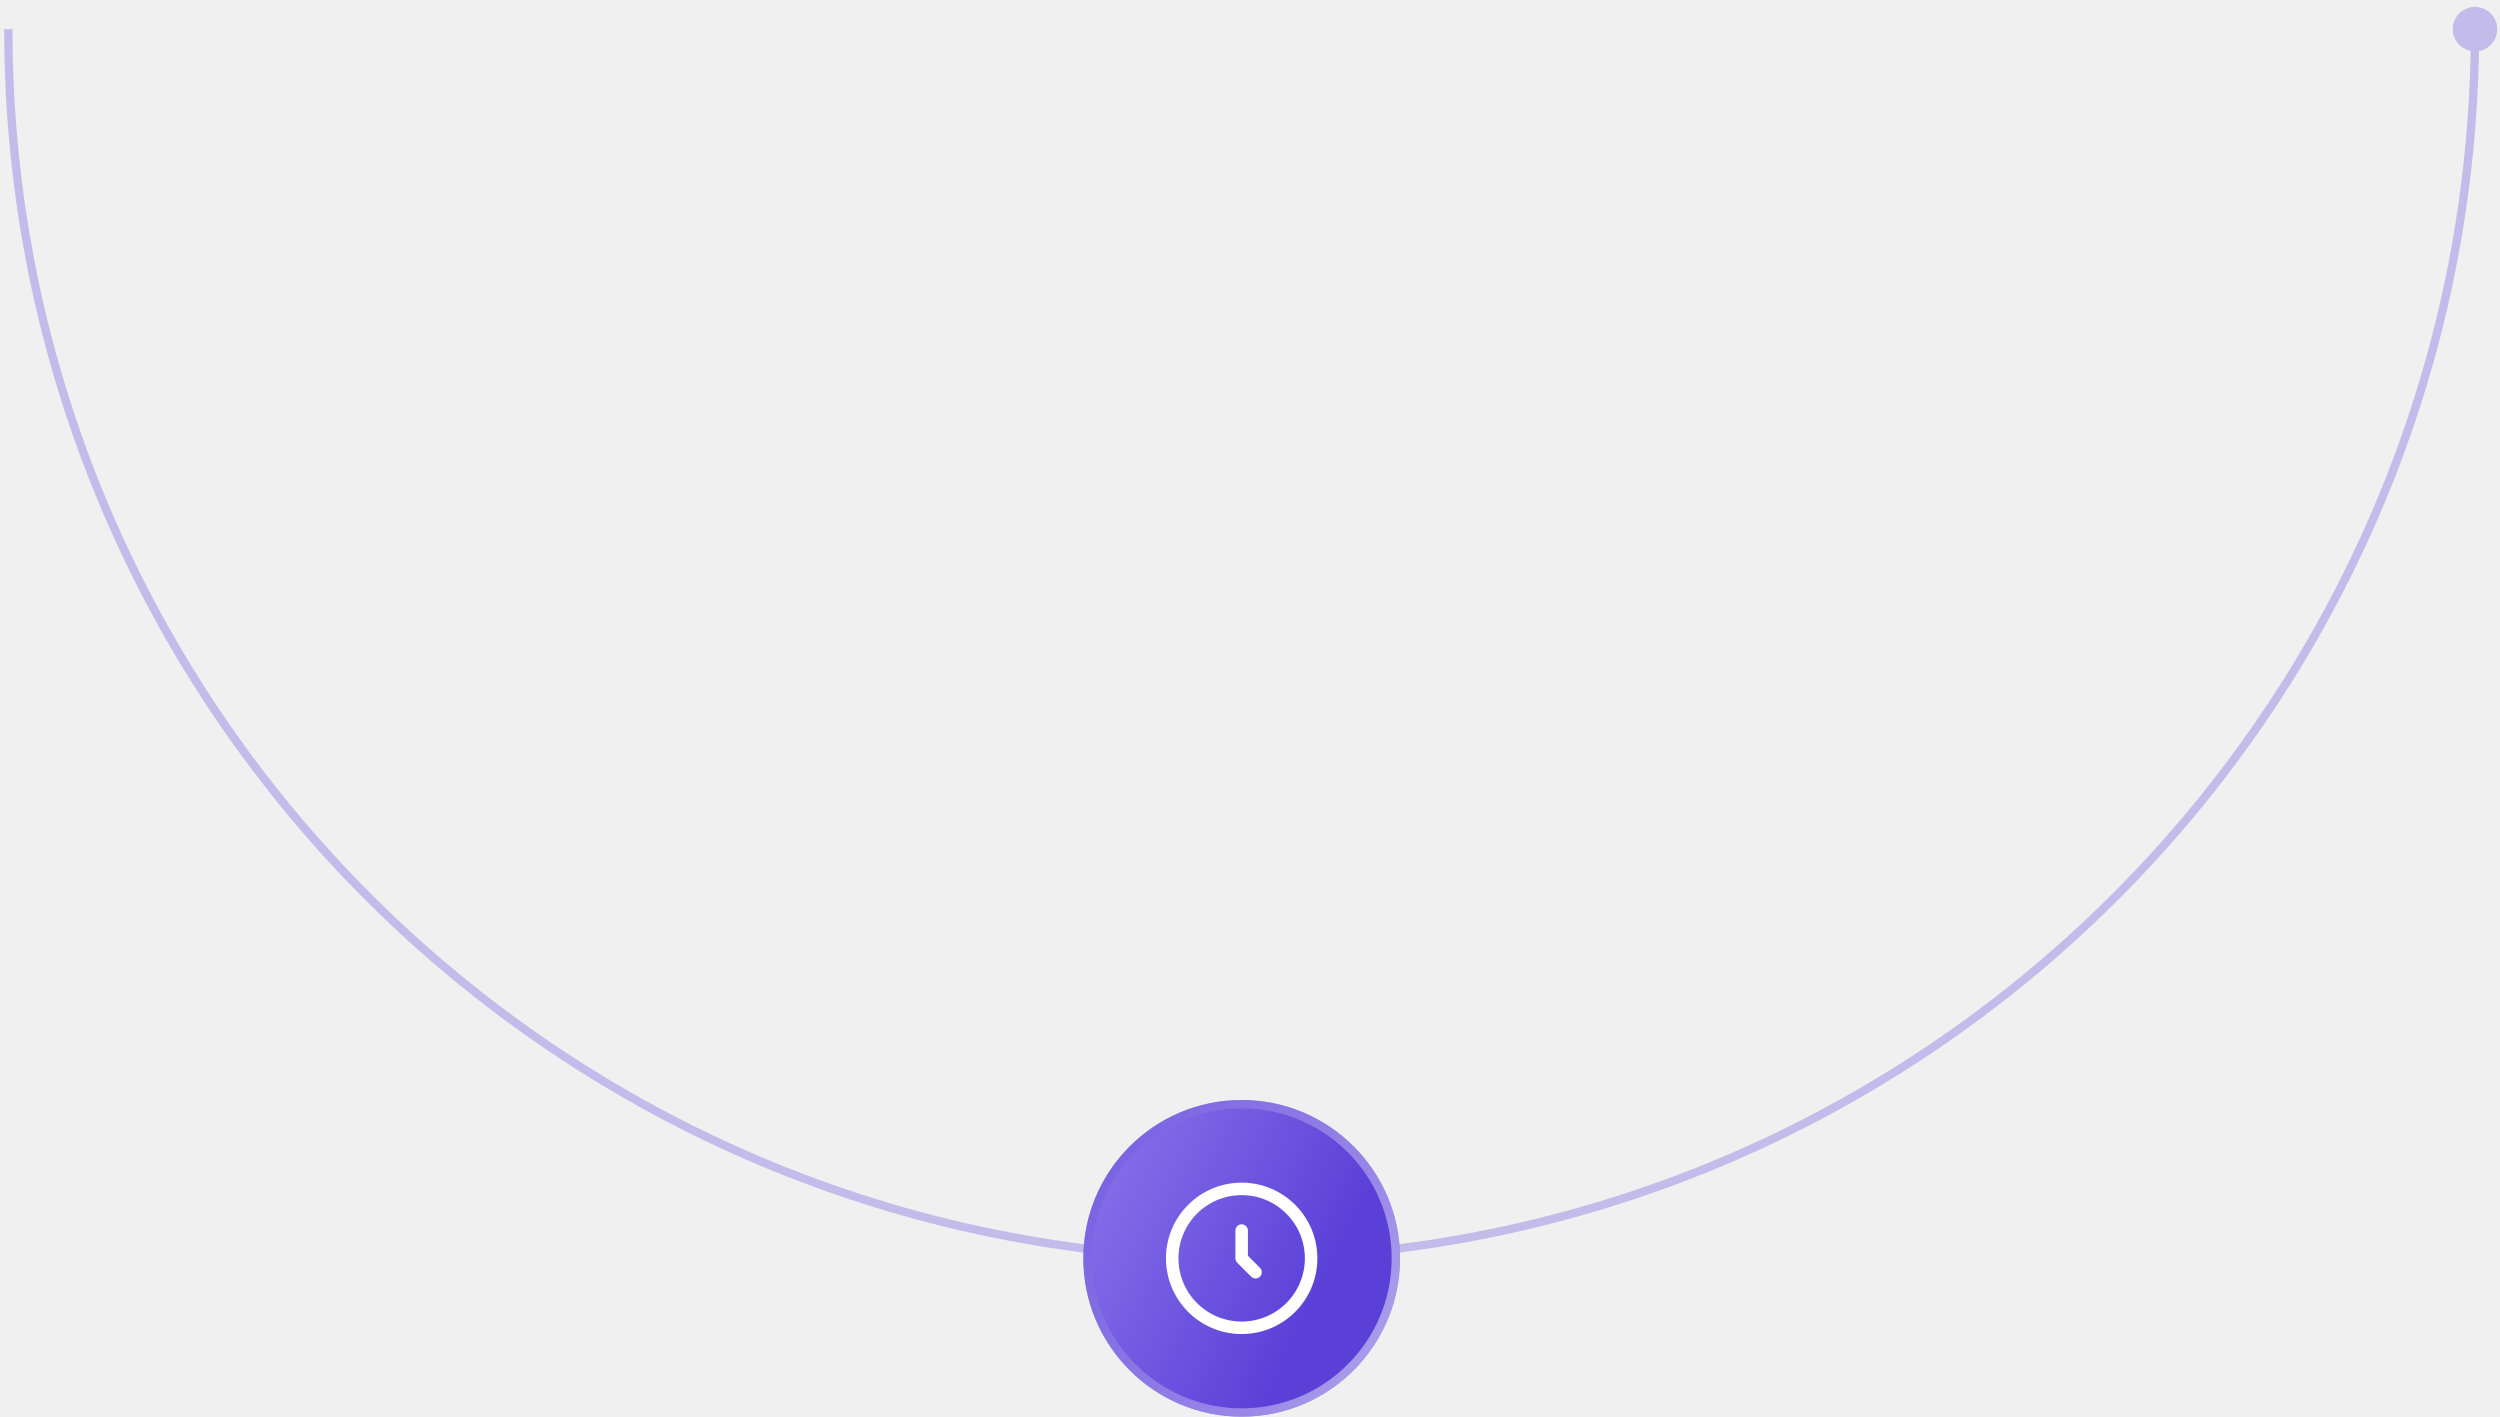
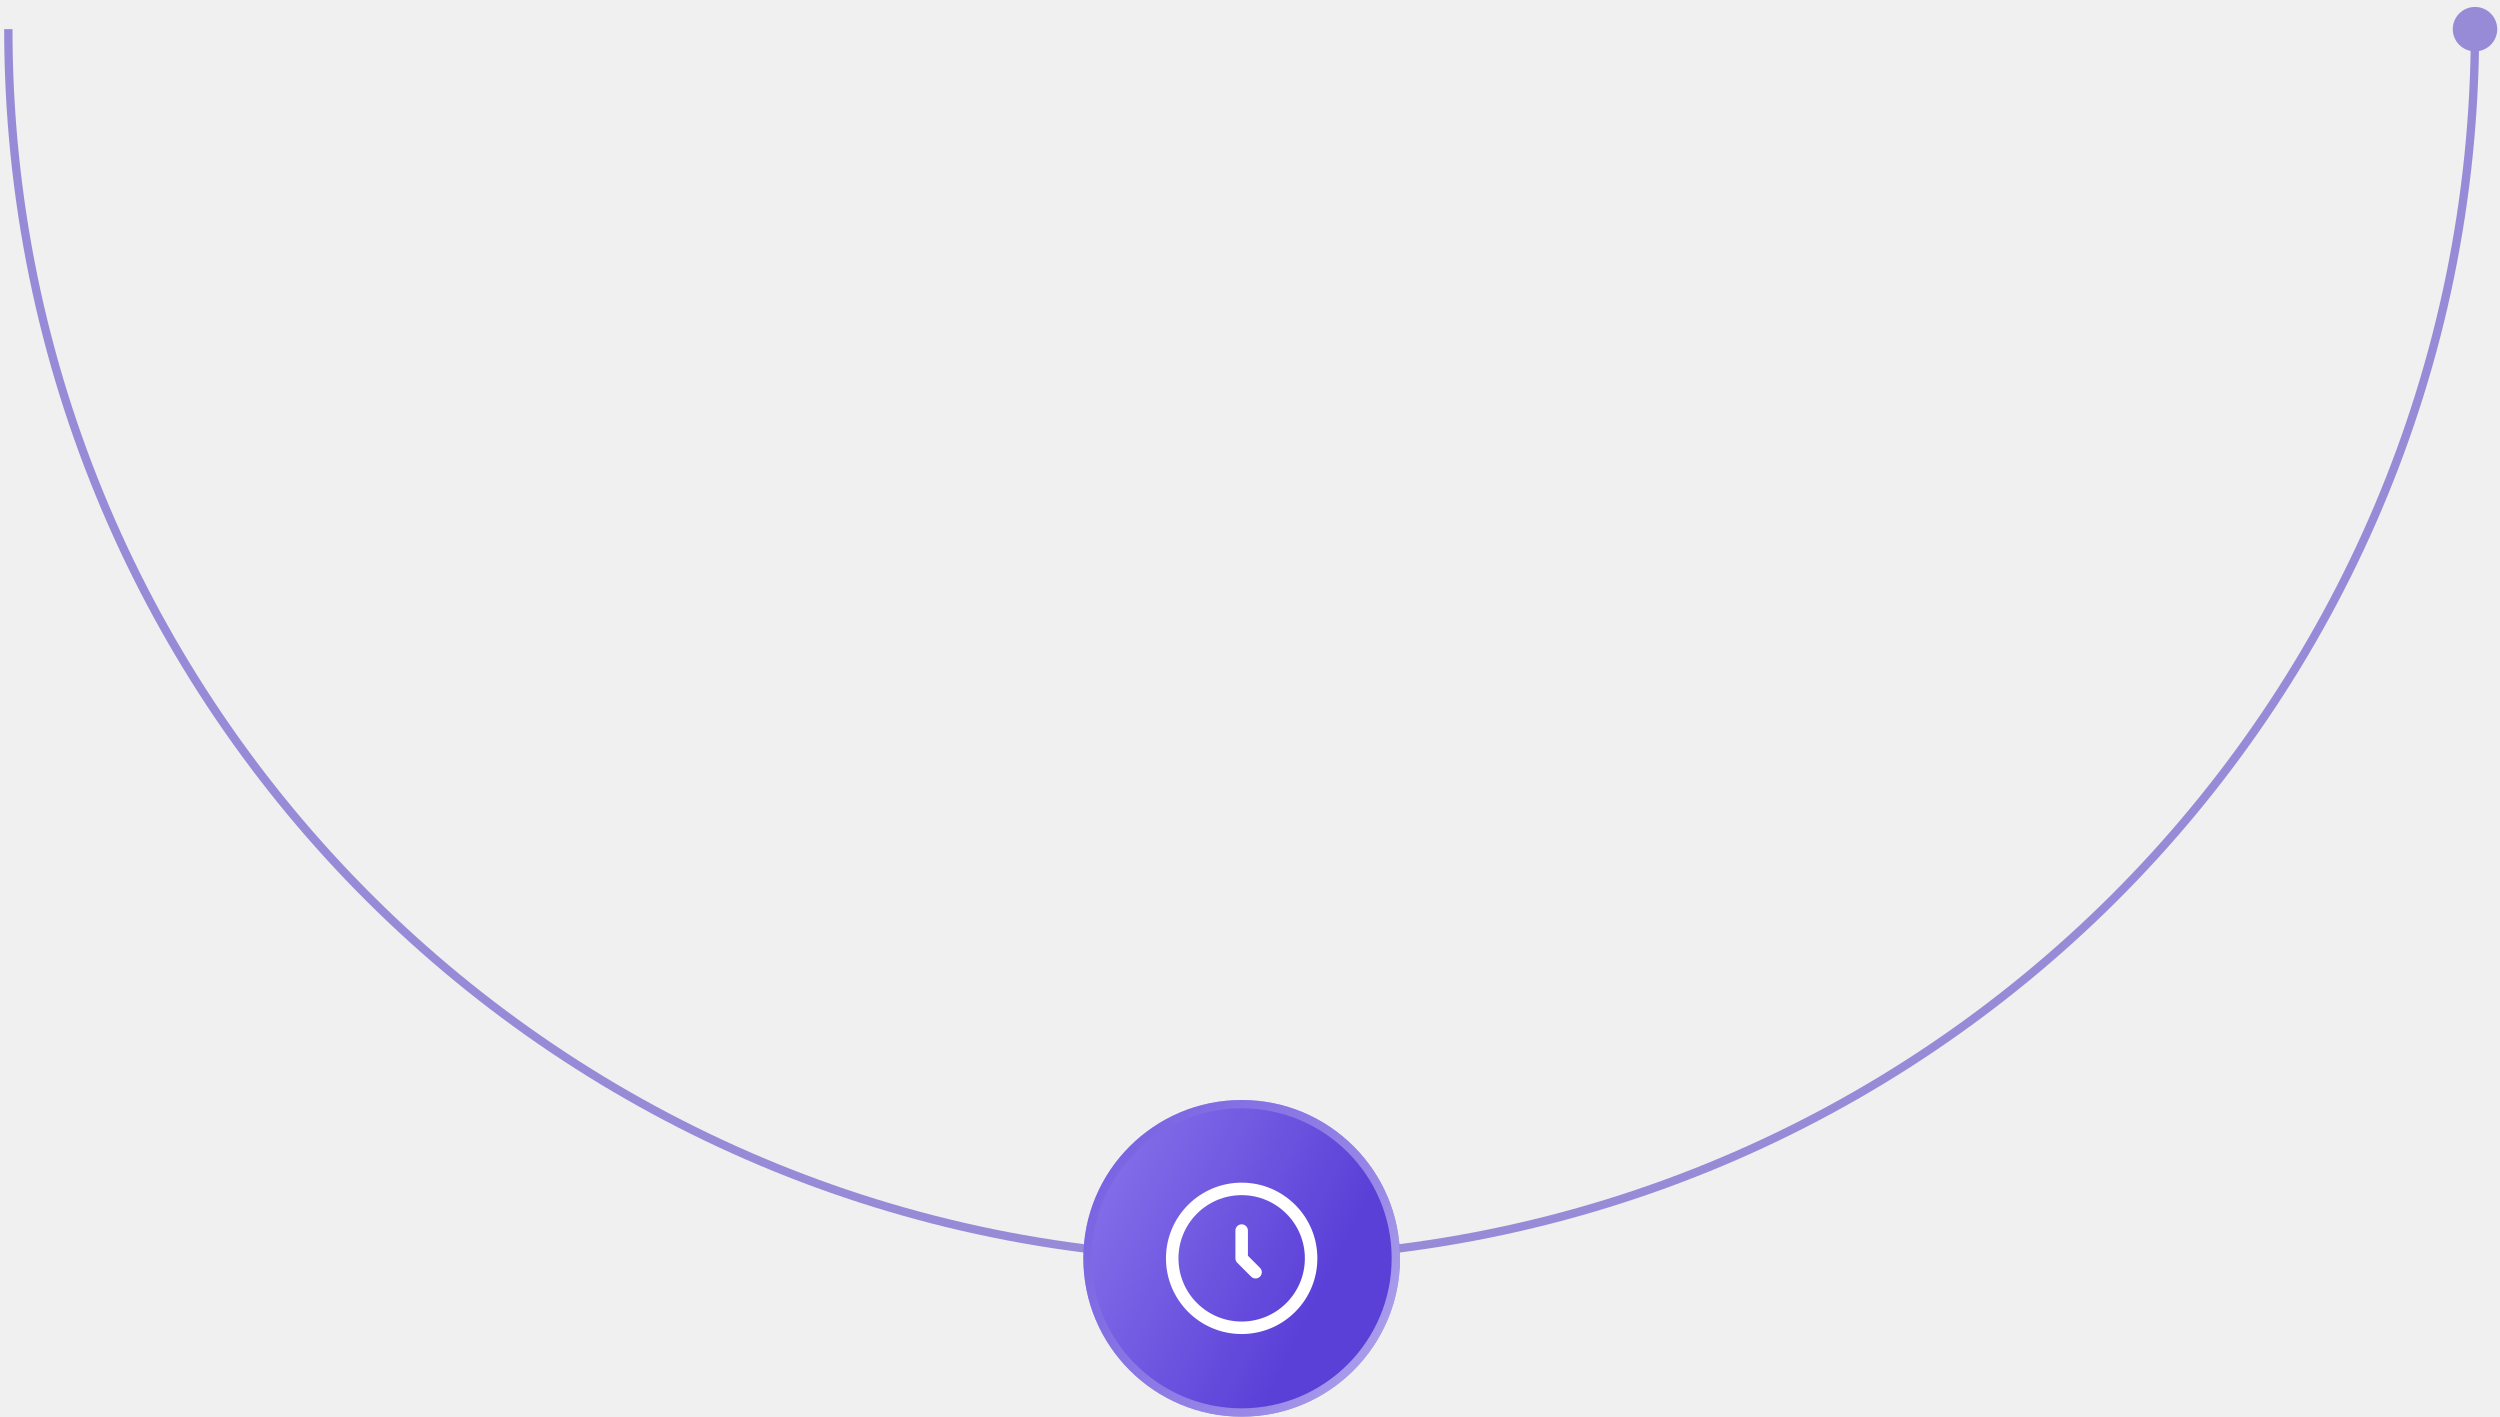
<svg xmlns="http://www.w3.org/2000/svg" width="300" height="170" viewBox="0 0 300 170" fill="none">
-   <path d="M294.333 3.498C294.333 2.026 295.527 0.832 297 0.832C298.473 0.832 299.667 2.026 299.667 3.498C299.667 4.971 298.473 6.165 297 6.165C295.527 6.165 294.333 4.971 294.333 3.498ZM1 3.498H1.5C1.5 84.683 67.536 150.5 149 150.5V151V151.5C66.987 151.5 0.5 85.239 0.5 3.498H1ZM149 151V150.5C230.464 150.5 296.5 84.683 296.5 3.498H297H297.5C297.5 85.239 231.013 151.5 149 151.5V151Z" fill="#5B41D8" fill-opacity="0.3" />
+   <path d="M294.333 3.498C294.333 2.026 295.527 0.832 297 0.832C298.473 0.832 299.667 2.026 299.667 3.498C299.667 4.971 298.473 6.165 297 6.165C295.527 6.165 294.333 4.971 294.333 3.498ZM1 3.498H1.5C1.5 84.683 67.536 150.5 149 150.5V151V151.5C66.987 151.5 0.5 85.239 0.5 3.498H1ZM149 151V150.5C230.464 150.5 296.5 84.683 296.5 3.498H297H297.5C297.5 85.239 231.013 151.5 149 151.5V151Z" fill="#978BD8" />
  <circle cx="149" cy="151" r="19" fill="url(#paint0_linear_1_60)" />
  <circle cx="149" cy="151" r="18.5" stroke="url(#paint1_linear_1_60)" stroke-opacity="0.5" />
  <g clip-path="url(#clip0_1_60)">
    <path d="M148.999 159.335C153.602 159.335 157.333 155.604 157.333 151.001C157.333 146.399 153.602 142.668 148.999 142.668C144.397 142.668 140.666 146.399 140.666 151.001C140.666 155.604 144.397 159.335 148.999 159.335Z" stroke="white" stroke-width="1.5" />
    <path d="M149 147.668V151.001L150.667 152.668" stroke="white" stroke-width="1.5" stroke-linecap="round" stroke-linejoin="round" />
  </g>
  <defs>
    <linearGradient id="paint0_linear_1_60" x1="143.214" y1="186.077" x2="79.706" y2="154.643" gradientUnits="userSpaceOnUse">
      <stop stop-color="#5B40D8" />
      <stop offset="1" stop-color="#BBADFF" />
    </linearGradient>
    <linearGradient id="paint1_linear_1_60" x1="120.634" y1="149.959" x2="161.448" y2="172.252" gradientUnits="userSpaceOnUse">
      <stop stop-color="#5B41D8" />
      <stop offset="1" stop-color="white" />
    </linearGradient>
    <clipPath id="clip0_1_60">
      <rect width="20" height="20" fill="white" transform="translate(139 141)" />
    </clipPath>
  </defs>
</svg>
